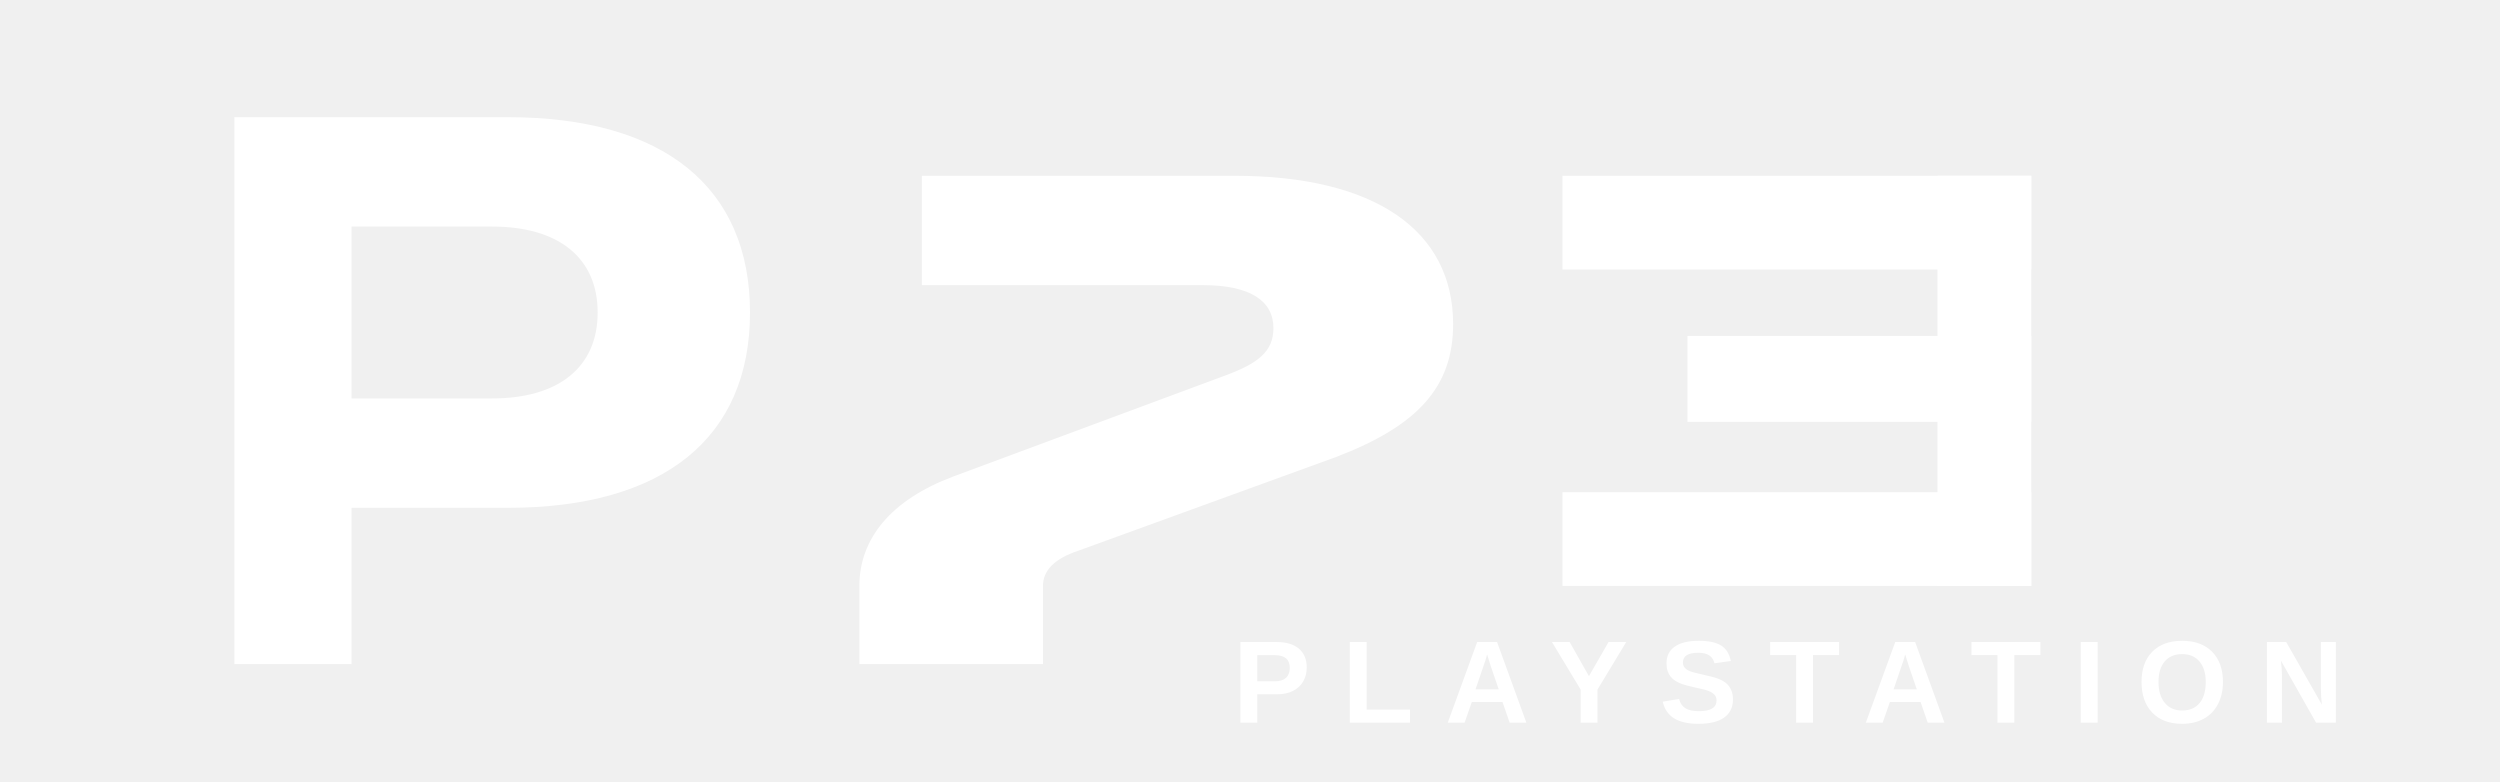
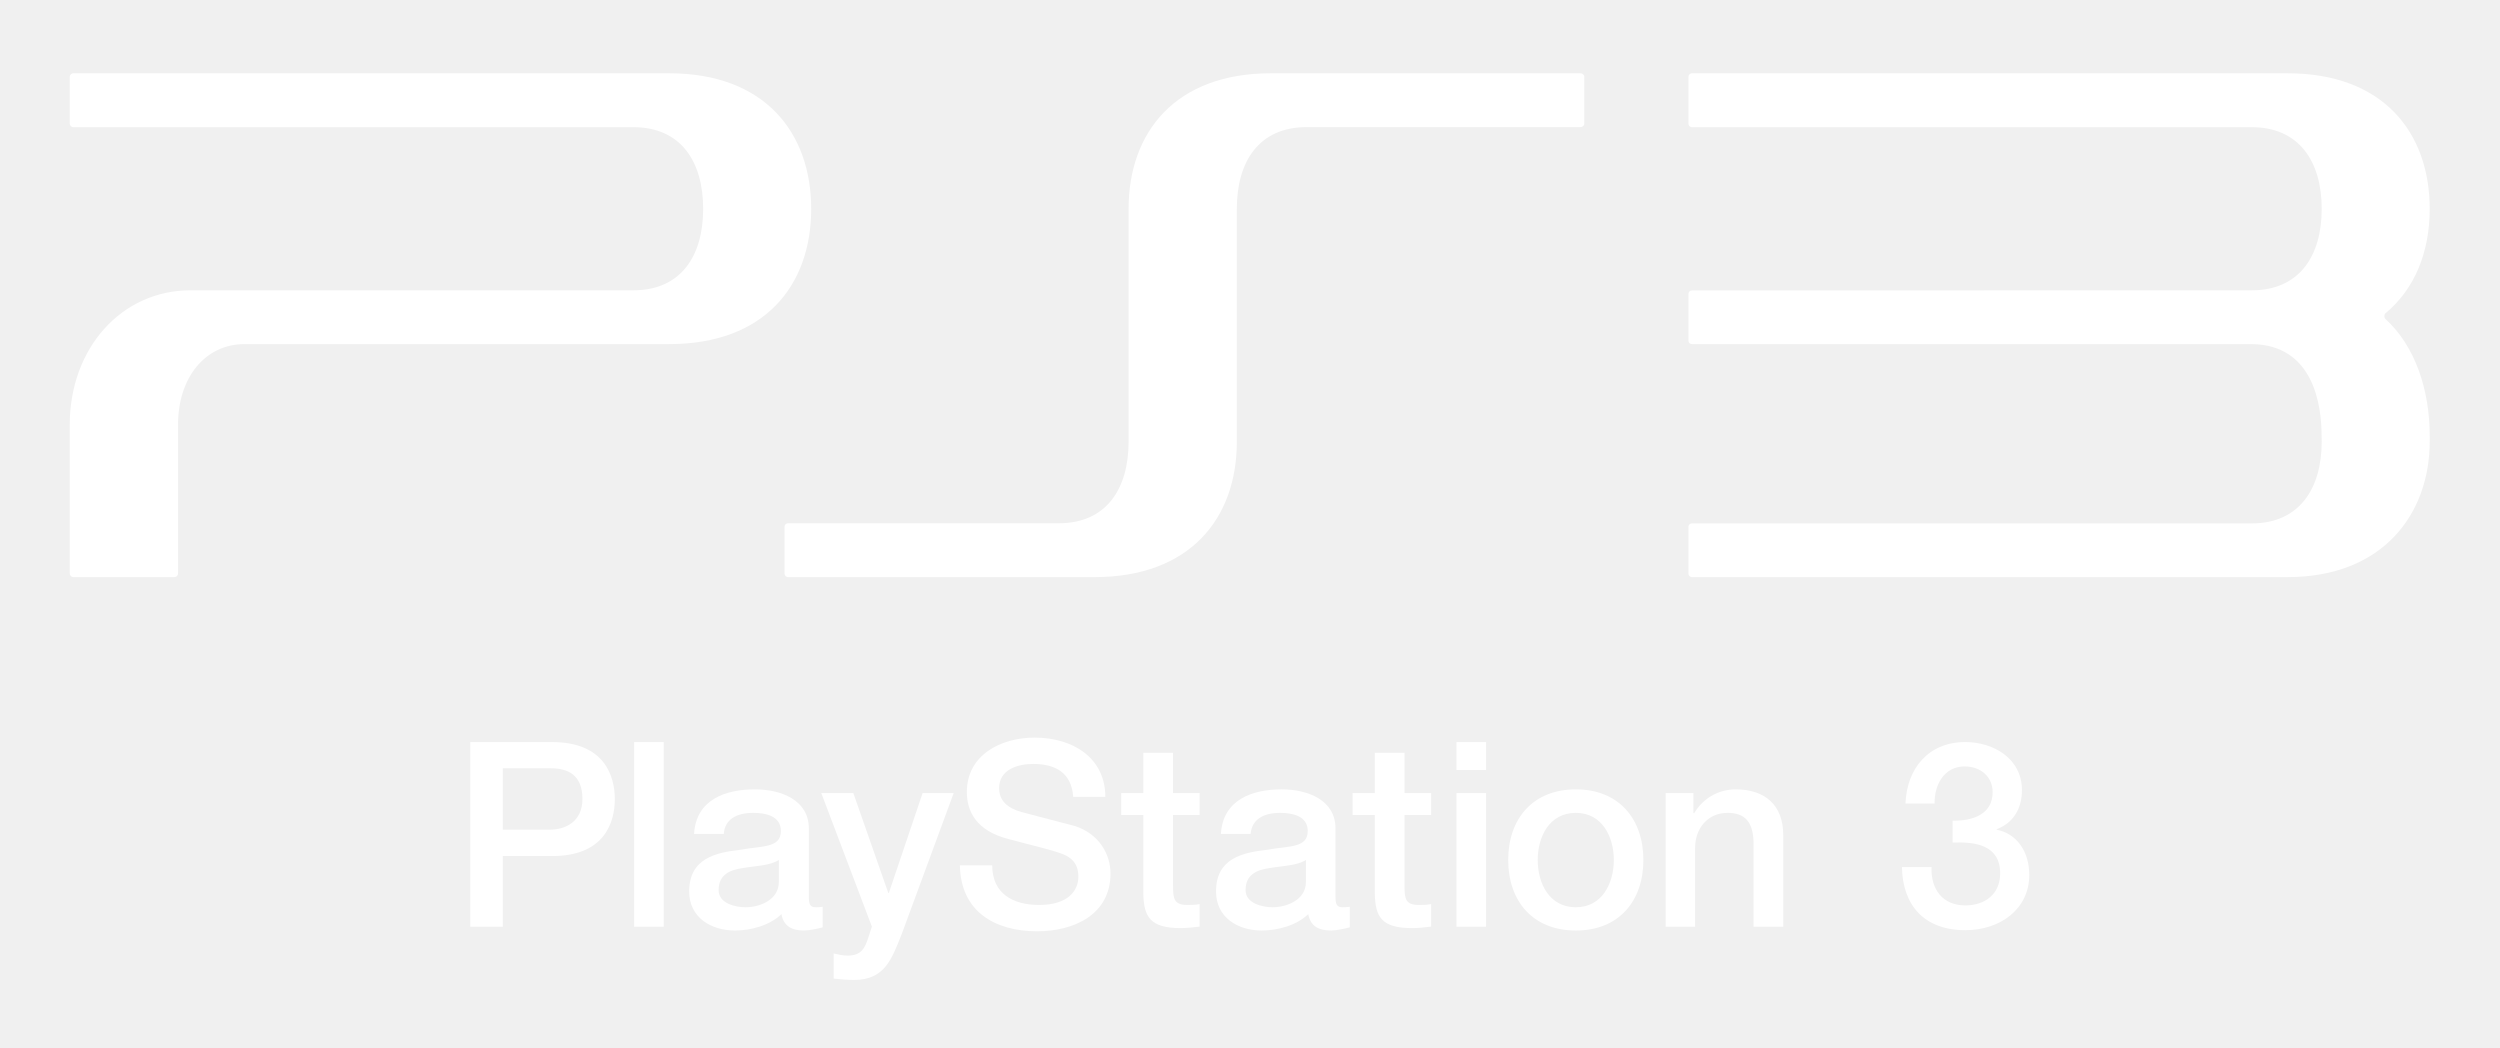
- <svg xmlns="http://www.w3.org/2000/svg" viewBox="0 0 640 200" width="640" height="200">
-   <g fill="#ffffff">
-     <path d="M60 30h70c40 0 62 18 62 50s-22 50-62 50h-40v40H60zm30 28v44h36c17 0 27-8 27-22s-10-22-27-22z" />
-     <path d="M220 150c0-12 8-22 24-28l70-26c8-3 12-6 12-12 0-7-6-11-18-11h-72V45h80c36 0 56 14 56 38 0 16-9 26-30 34l-66 24c-6 2-9 5-9 9v20h-47z" />
-     <rect x="400" y="45" width="120" height="24" />
-     <rect x="496" y="45" width="24" height="105" />
-     <rect x="432" y="86" width="88" height="22" />
-     <rect x="400" y="126" width="120" height="24" />
+ <svg xmlns="http://www.w3.org/2000/svg" version="1.0" id="Ebene_1" x="0px" y="0px" width="667px" height="279.5px" viewBox="0 0 667 279.5" enable-background="new 0 0 667 279.5" xml:space="preserve">
+   <defs id="defs45" />
+   <g id="g3">
+     <g id="g5" style="fill:#ffffff">
+       <path d="M520.959,224.799c6.157-0.256,12.684,0.695,12.684,8.244c0,5.463-4.03,8.521-9.277,8.521    c-6.147,0-9.268-4.398-9.031-10.229h-7.897c0.185,10.074,5.811,16.836,16.929,16.836c9.277,0,17.041-5.627,17.041-14.729    c0-6.24-3.283-11.006-8.726-12.092v-0.102c4.563-1.709,6.772-5.625,6.772-10.424c0-8.51-7.672-12.846-15.119-12.846    c-9.736,0-15.588,6.965-15.956,16.406h7.774c-0.104-5.002,2.576-9.902,7.998-9.902c4.337,0,7.487,2.793,7.487,6.875    c0,5.912-5.38,7.723-10.679,7.59V224.799z" id="path7" style="fill:#ffffff" />
+       <path d="M125.468,247.252h8.684v-18.863h13.103c14.074,0.063,16.78-9.072,16.78-15.158c0-6.146-2.706-15.25-16.78-15.25h-21.787    V247.252z M134.152,204.977h12.765c4.567,0,8.475,1.719,8.475,8.193c0,6.207-4.741,8.182-8.648,8.182h-12.591V204.977z" id="path9" style="fill:#ffffff" />
+       <rect x="169.186" y="197.98" width="7.891" height="49.271" id="rect11" style="fill:#ffffff" />
+       <path d="M215.797,221.025c0-7.568-7.395-10.424-14.371-10.424c-7.897,0-15.711,2.721-16.253,11.896h7.938    c0.241-3.877,3.396-5.625,7.814-5.625c3.248,0,7.416,0.766,7.416,4.838c0,4.602-5.068,3.938-10.745,5    c-6.547,0.758-13.722,2.23-13.722,11.141c0,6.936,5.83,10.412,12.233,10.412c4.199,0,9.226-1.34,12.382-4.367    c0.604,3.324,2.93,4.367,6.04,4.367c1.33,0,3.866-0.521,4.956-0.85v-5.482c-0.767,0.123-1.448,0.123-1.841,0.123    c-1.488,0-1.846-0.756-1.846-2.721V221.025z M207.793,235.293c0,4.963-5.35,6.762-8.827,6.762c-2.788,0-7.237-1.012-7.237-4.563    c0-4.174,3.038-5.4,6.439-5.891c3.437-0.613,7.237-0.613,9.625-2.168V235.293z" id="path13" style="fill:#ffffff" />
+       <path d="M232.618,247.221l-0.899,2.762c-0.941,2.955-1.887,4.971-5.575,4.971c-1.232,0-2.501-0.275-3.728-0.572v6.709    c1.774,0.195,3.657,0.359,5.467,0.359c8.254,0,10.091-5.779,12.663-12.152l13.901-37.713h-8.295l-9.007,26.656h-0.148    l-9.334-26.656h-8.546L232.618,247.221z" id="path15" style="fill:#ffffff" />
+       <path d="M256.103,230.875c0.179,12.273,9.298,17.594,20.591,17.594c9.814,0,19.587-4.43,19.587-15.426    c0-5.145-3.079-10.637-9.594-12.682c-2.537-0.688-13.43-3.488-14.192-3.715c-3.539-1.021-5.927-2.895-5.927-6.371    c0-5.002,5.028-6.455,9.078-6.455c5.943,0,10.245,2.342,10.684,8.787h8.572c0-10.352-8.572-15.814-18.887-15.814    c-8.935,0-18.059,4.604-18.059,14.504c0,5.115,2.45,10.281,10.925,12.51c6.766,1.842,11.261,2.773,14.729,4.092    c2.03,0.809,4.097,2.322,4.097,6.004c0,3.816-2.864,7.539-10.464,7.539c-6.915,0-12.52-2.967-12.52-10.566H256.103z" id="path17" style="fill:#ffffff" />
+       <path d="M299.13,211.584h5.907v-10.74h7.928v10.74h7.093v5.861h-7.093V236.5c0,3.264,0.317,4.941,3.764,4.941    c1.12,0,2.24,0,3.33-0.234v6.014c-1.749,0.193-3.375,0.398-5.068,0.398c-8.214,0-9.804-3.119-9.953-9.113v-21.061h-5.907V211.584z    " id="path19" style="fill:#ffffff" />
+       <path d="M356.309,221.025c0-7.568-7.375-10.424-14.361-10.424c-7.815,0-15.67,2.721-16.212,11.896h7.927    c0.328-3.877,3.406-5.625,7.886-5.625c3.156,0,7.355,0.766,7.355,4.838c0,4.602-5.038,3.938-10.746,5    c-6.597,0.758-13.722,2.23-13.722,11.141c0,6.936,5.825,10.412,12.193,10.412c4.229,0,9.267-1.34,12.412-4.367    c0.619,3.324,2.9,4.367,6.158,4.367c1.227,0,3.718-0.521,4.919-0.85v-5.482c-0.833,0.123-1.529,0.123-1.958,0.123    c-1.442,0-1.852-0.756-1.852-2.721V221.025z M348.422,235.293c0,4.963-5.385,6.762-8.863,6.762c-2.741,0-7.237-1.012-7.237-4.563    c0-4.174,2.997-5.4,6.398-5.891c3.478-0.613,7.283-0.613,9.702-2.168V235.293z" id="path21" style="fill:#ffffff" />
+       <path d="M360.876,211.584h5.927v-10.74h7.927v10.74h7.094v5.861h-7.094V236.5c0,3.264,0.266,4.941,3.774,4.941    c1.078,0,2.199,0,3.319-0.234v6.014c-1.698,0.193-3.396,0.398-5.1,0.398c-8.244,0-9.773-3.119-9.921-9.113v-21.061h-5.927V211.584    z" id="path23" style="fill:#ffffff" />
+       <rect x="388.59" y="211.584" width="7.887" height="35.668" id="rect25" style="fill:#ffffff" />
+       <path d="M420.432,248.264c11.467,0,18.023-7.855,18.023-18.83c0-10.945-6.557-18.832-18.023-18.832    c-11.497,0-18.043,7.887-18.043,18.832C402.389,240.408,408.935,248.264,420.432,248.264z M420.432,242.055    c-7.098,0-10.167-6.383-10.167-12.621c0-6.18,3.069-12.561,10.167-12.561c7.018,0,10.137,6.381,10.137,12.561    C430.568,235.672,427.449,242.055,420.432,242.055z" id="path27" style="fill:#ffffff" />
+       <path d="M444.397,247.252h7.855v-21.031c0-5.195,3.366-9.348,8.664-9.348c4.603,0,6.813,2.371,6.935,7.926v22.453h7.917v-24.488    c0-7.979-4.909-12.162-12.683-12.162c-4.654,0-8.776,2.434-11.109,6.414l-0.174-0.143v-5.289h-7.405V247.252z" id="path29" style="fill:#ffffff" />
+       <rect x="388.59" y="197.98" width="7.887" height="7.455" id="rect31" style="fill:#ffffff" />
+     </g>
+     <g id="g33" style="fill:#ffffff">
+       <g id="g35" style="fill:#ffffff">
+         <path d="M421.659,19.551h-82.591c-25.474,0-37.958,15.741-37.958,36.179v62.087c0,12.684-5.989,21.788-18.631,21.788h-72.24     c-0.506,0-0.925,0.419-0.925,0.9v12.53c0,0.512,0.419,0.941,0.925,0.941h81.768c25.464,0,37.979-15.67,37.979-36.118V55.73     c0-12.694,5.943-21.818,18.657-21.818h73.017c0.573,0,1.023-0.409,1.023-0.921V20.482     C422.683,19.991,422.232,19.551,421.659,19.551z" id="path37" style="fill:#ffffff" />
+         <path d="M178.54,19.551H19.607c-0.578,0-0.998,0.44-0.998,0.931v12.509c0,0.512,0.419,0.941,0.998,0.941h149.374     c12.627,0,18.621,9.104,18.621,21.797c0,12.643-5.994,21.726-18.621,21.726H50.81c-18.351,0-32.2,15.415-32.2,35.862v39.687     c0,0.543,0.419,0.973,0.998,0.973h26.927c0.527,0,0.967-0.43,0.967-0.973v-39.687c0-12.612,7.247-21.511,17.762-21.511H178.54     c25.423,0,37.887-15.62,37.887-36.067C216.427,35.324,203.963,19.551,178.54,19.551z" id="path39" style="fill:#ffffff" />
+         <path d="M636.409,85.086c-0.356-0.399-0.356-1.084,0-1.473c7.917-6.557,11.835-16.438,11.835-27.874     c0-20.416-12.438-36.188-37.938-36.188H451.414c-0.542,0-0.94,0.44-0.94,0.972v12.468c0,0.512,0.398,0.941,0.94,0.941h149.35     c12.591,0,18.667,9.104,18.667,21.797c0,12.643-6.035,21.726-18.667,21.726h-0.185l-149.165,0.031     c-0.542,0-0.94,0.389-0.94,0.961v12.459c0,0.501,0.398,0.9,0.94,0.9h149.35c16.468,0.194,18.636,16.232,18.636,24.436     l0.031,1.544c0,12.714-6.076,21.859-18.667,21.859h-149.35c-0.542,0-0.94,0.388-0.94,0.899v12.49c0,0.512,0.398,0.941,0.94,0.941     h158.893c25.521,0,37.938-16.939,37.938-36.189v-1.544C648.244,103.968,644.326,92.246,636.409,85.086z" id="path41" style="fill:#ffffff" />
+       </g>
+     </g>
  </g>
-   <text x="600" y="185" font-family="Arial, Helvetica, sans-serif" font-size="30" font-weight="700" fill="#ffffff" text-anchor="end" letter-spacing="8">PLAYSTATION</text>
</svg>
